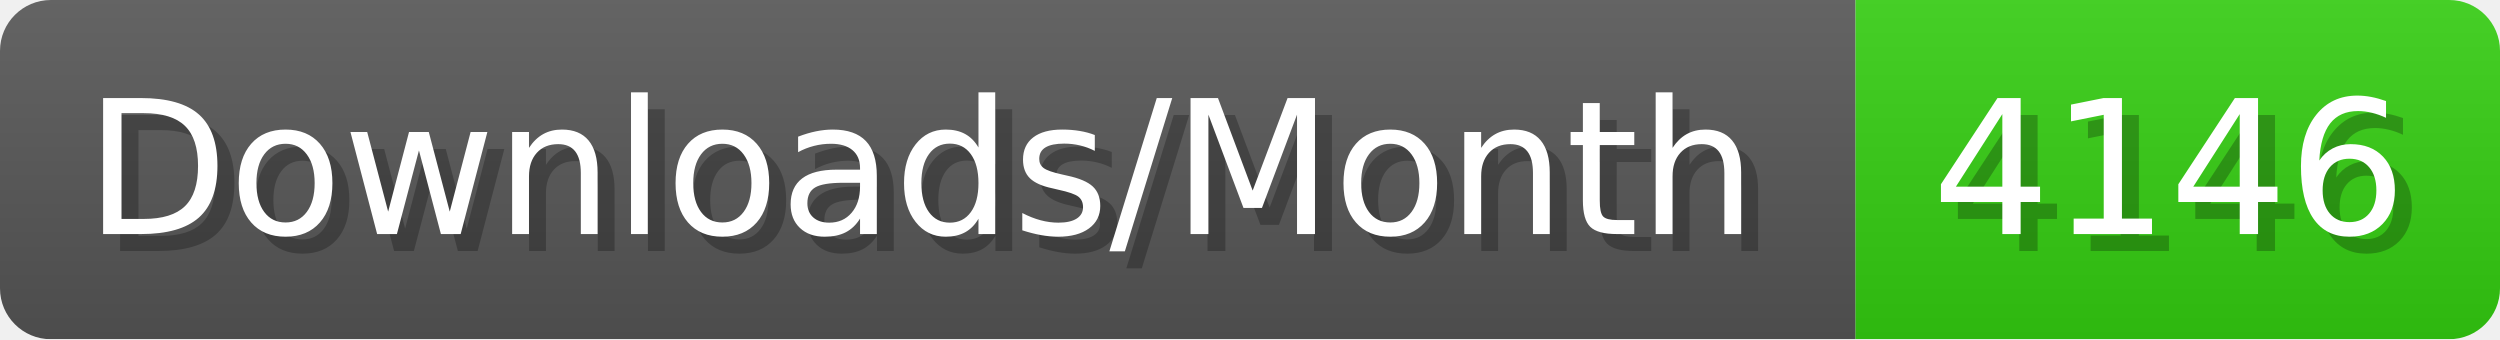
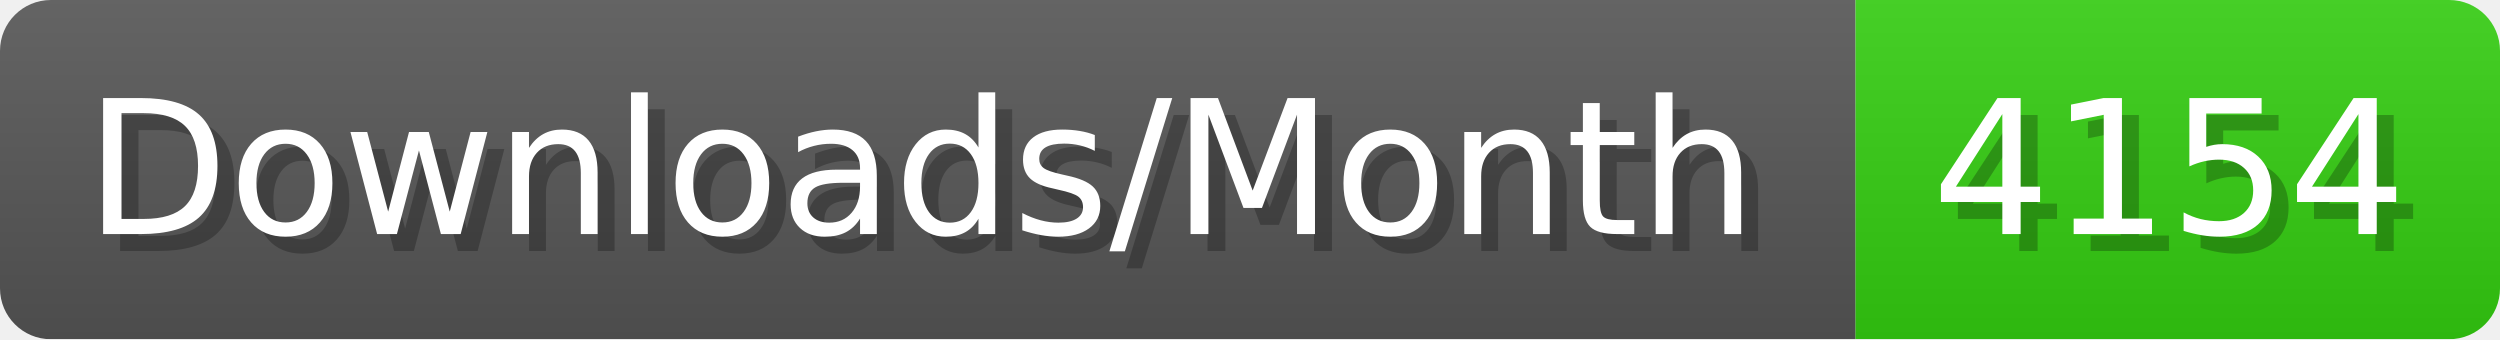
- <svg xmlns="http://www.w3.org/2000/svg" width="147.4" height="20" viewBox="0 0 1474 200" role="img" aria-label="Downloads/Month: 4146">
+ <svg xmlns="http://www.w3.org/2000/svg" width="147.4" height="20" viewBox="0 0 1474 200" role="img" aria-label="Downloads/Month: 4154">
  <linearGradient id="YlXUI" x2="0" y2="100%">
    <stop offset="0" stop-opacity=".1" stop-color="#EEE" />
    <stop offset="1" stop-opacity=".1" />
  </linearGradient>
  <mask id="JHhop">
    <rect width="1474" height="200" rx="30" fill="#FFF" />
  </mask>
  <g mask="url(#JHhop)">
    <rect width="1094" height="200" fill="#555" />
    <rect width="380" height="200" fill="#3C1" x="1094" />
    <rect width="1474" height="200" fill="url(#YlXUI)" />
  </g>
  <g aria-hidden="true" fill="#fff" text-anchor="start" font-family="Verdana,DejaVu Sans,sans-serif" font-size="110">
    <text x="60" y="148" textLength="994" fill="#000" opacity="0.25">Downloads/Month</text>
    <text x="50" y="138" textLength="994">Downloads/Month</text>
-     <text x="1149" y="148" textLength="280" fill="#000" opacity="0.25">4146</text>
-     <text x="1139" y="138" textLength="280">4146</text>
+     <text x="1149" y="148" textLength="280" fill="#000" opacity="0.25">4154</text>
+     <text x="1139" y="138" textLength="280">4154</text>
  </g>
</svg>
